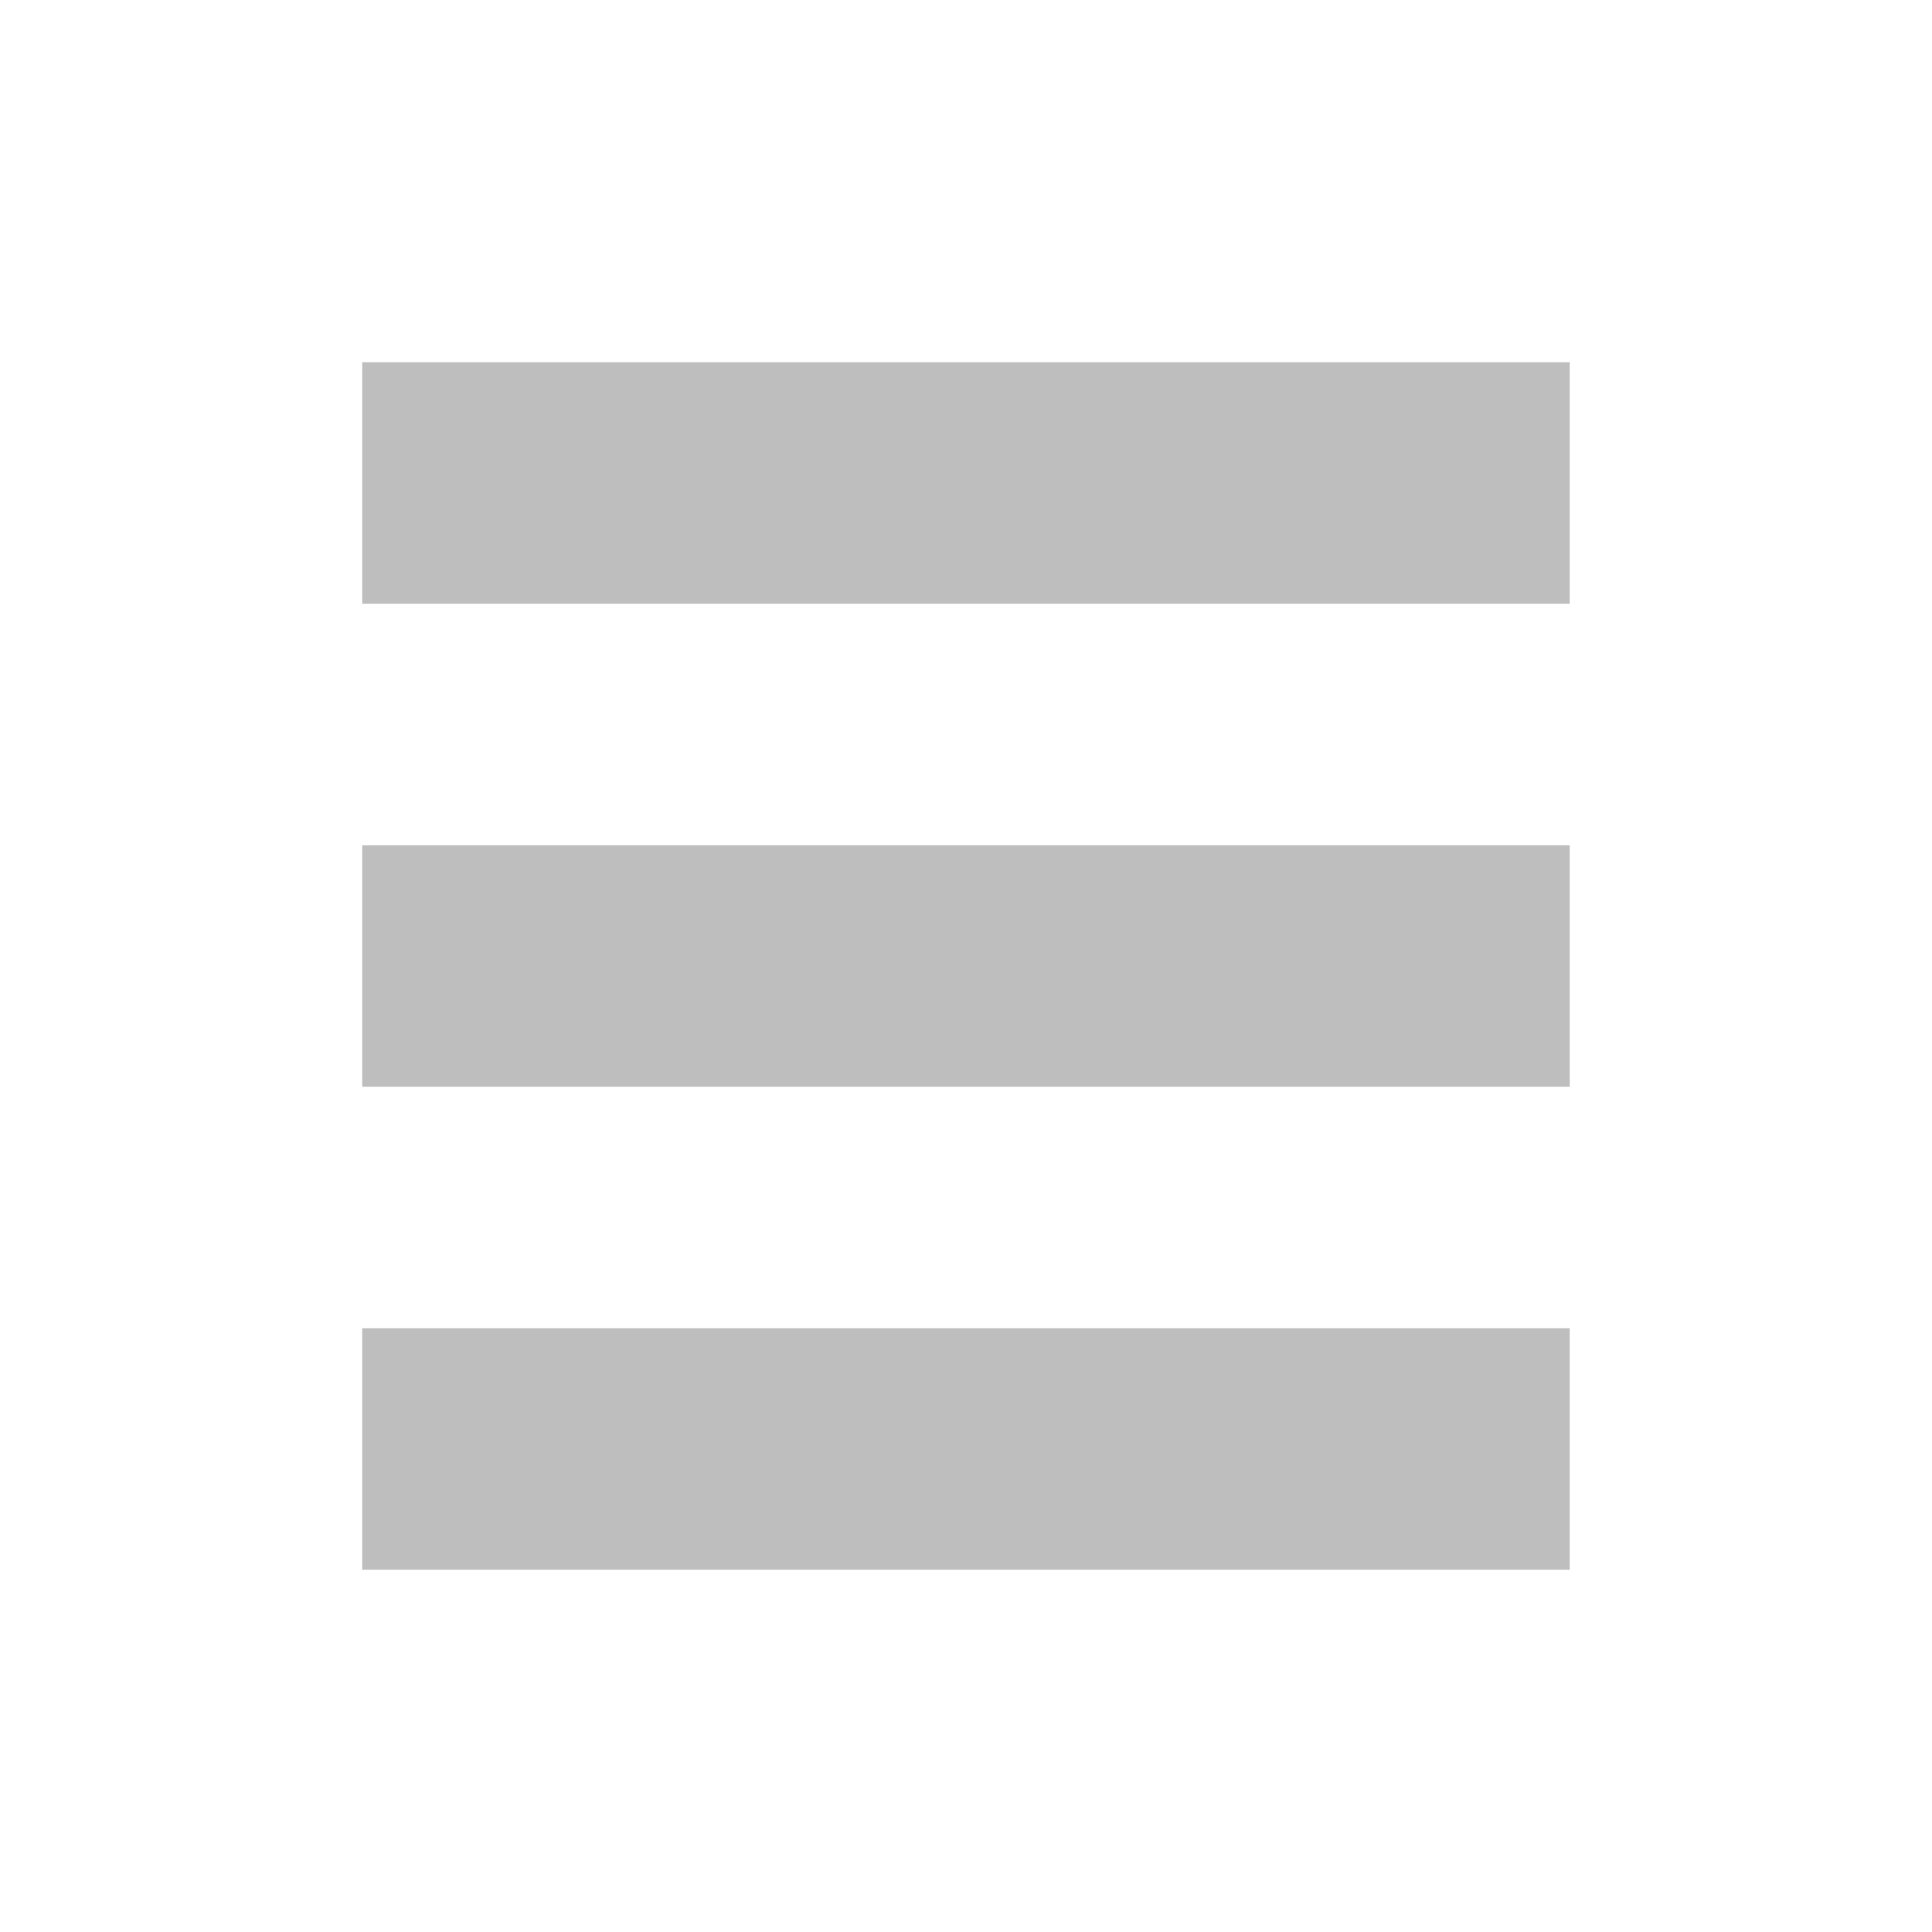
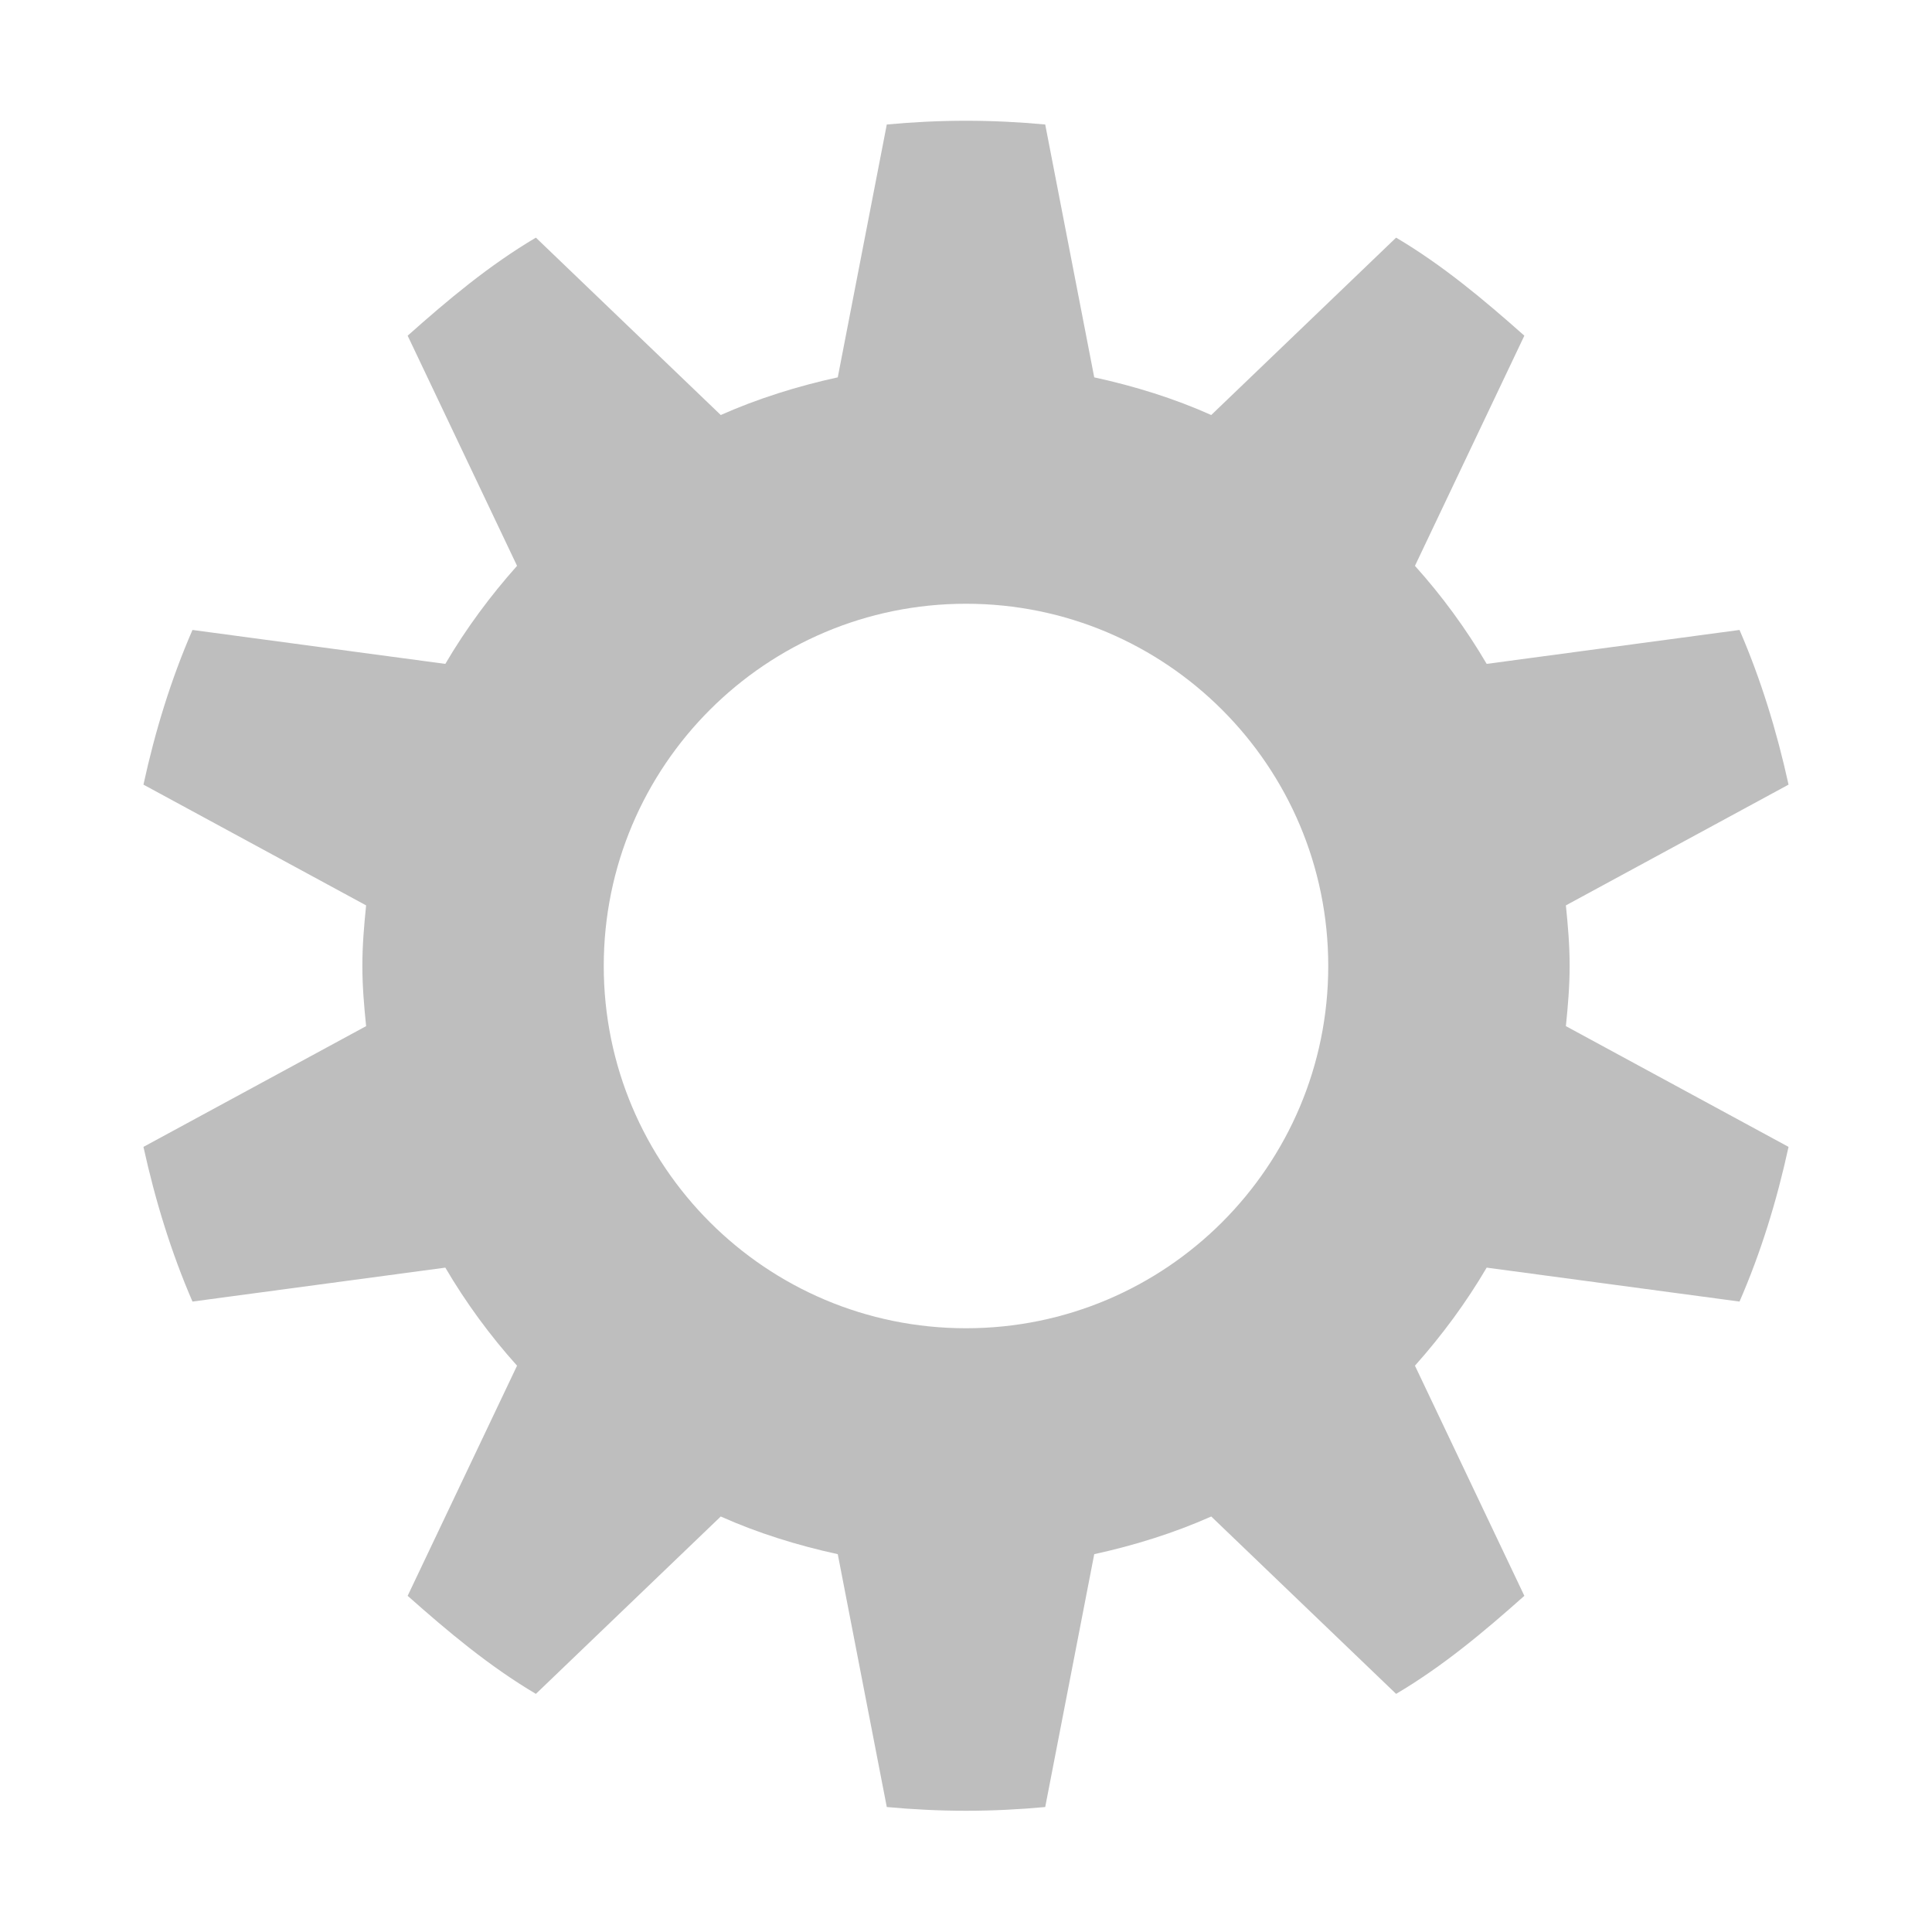
- <svg xmlns="http://www.w3.org/2000/svg" height="16" id="svg7384" version="1.1" width="16">
-   <defs id="defs7386" />
-   <g id="layer9" style="display:inline" transform="translate(-61.0002,-949)" />
-   <g id="layer10" style="display:inline" transform="translate(-61.0002,-949)" />
-   <g id="layer11" transform="translate(-61.0002,-949)" />
-   <g id="layer13" style="display:inline" transform="translate(-61.0002,-949)" />
-   <g id="layer14" transform="translate(-61.0002,-949)" />
-   <g id="layer15" style="display:inline" transform="translate(-61.0002,-949)" />
-   <g id="g71291" style="display:inline" transform="translate(-61.0002,-949)" />
-   <g id="g4953" style="display:inline" transform="translate(-61.0002,-949)" />
-   <g id="layer12" style="display:inline" transform="translate(-61.0002,-949)">
-     <rect height="2" id="rect7356" style="color:#bebebe;fill:#bebebe;fill-opacity:1;stroke:none;stroke-width:1;marker:none;visibility:visible;display:inline;overflow:visible" width="10" x="64" y="952" />
-     <rect height="2" id="rect7358" style="color:#bebebe;fill:#bebebe;fill-opacity:1;stroke:none;stroke-width:1;marker:none;visibility:visible;display:inline;overflow:visible" width="10" x="64" y="956" />
-     <rect height="2" id="rect7360" style="color:#bebebe;fill:#bebebe;fill-opacity:1;stroke:none;stroke-width:1;marker:none;visibility:visible;display:inline;overflow:visible" width="10" x="64" y="960" />
+ <svg xmlns="http://www.w3.org/2000/svg" version="1.1" width="16" height="16" id="svg7384">
+   <defs id="defs9" />
+   <g transform="translate(-441,-401)" id="layer15">
+     <path d="m 449,402 c -0.221,0 -0.441,0.011 -0.656,0.031 l -0.406,2.094 c -0.334,0.073 -0.663,0.176 -0.969,0.312 l -1.531,-1.469 c -0.389,0.23 -0.727,0.514 -1.062,0.812 l 0.906,1.906 c -0.222,0.249 -0.424,0.522 -0.594,0.812 l -2.094,-0.281 c -0.178,0.409 -0.309,0.836 -0.406,1.281 l 1.844,1 c -0.017,0.168 -0.031,0.327 -0.031,0.5 0,0.173 0.014,0.332 0.031,0.5 l -1.844,1 c 0.098,0.445 0.229,0.872 0.406,1.281 l 2.094,-0.281 c 0.17,0.29 0.371,0.564 0.594,0.812 l -0.906,1.906 c 0.336,0.298 0.674,0.582 1.062,0.812 l 1.531,-1.469 c 0.306,0.137 0.634,0.239 0.969,0.312 l 0.406,2.094 c 0.215,0.02 0.436,0.031 0.656,0.031 0.221,0 0.441,-0.011 0.656,-0.031 l 0.406,-2.094 c 0.334,-0.073 0.663,-0.176 0.969,-0.312 l 1.531,1.469 c 0.389,-0.23 0.727,-0.514 1.062,-0.812 l -0.906,-1.906 c 0.222,-0.249 0.424,-0.522 0.594,-0.812 l 2.094,0.281 c 0.178,-0.409 0.309,-0.836 0.406,-1.281 l -1.844,-1 c 0.017,-0.168 0.031,-0.327 0.031,-0.5 0,-0.173 -0.014,-0.332 -0.031,-0.5 l 1.844,-1 c -0.098,-0.445 -0.229,-0.872 -0.406,-1.281 l -2.094,0.281 c -0.17,-0.29 -0.371,-0.564 -0.594,-0.812 l 0.906,-1.906 c -0.336,-0.298 -0.674,-0.582 -1.062,-0.812 l -1.531,1.469 c -0.306,-0.137 -0.634,-0.239 -0.969,-0.312 l -0.406,-2.094 C 449.441,402.011 449.221,402 449,402 z m 0,4 c 1.657,0 3,1.343 3,3 0,1.657 -1.343,3 -3,3 -1.657,0 -3,-1.343 -3,-3 0,-1.657 1.343,-3 3,-3 z" id="path35543-6-4" style="color:#000000;fill:#bebebe" />
  </g>
</svg>
